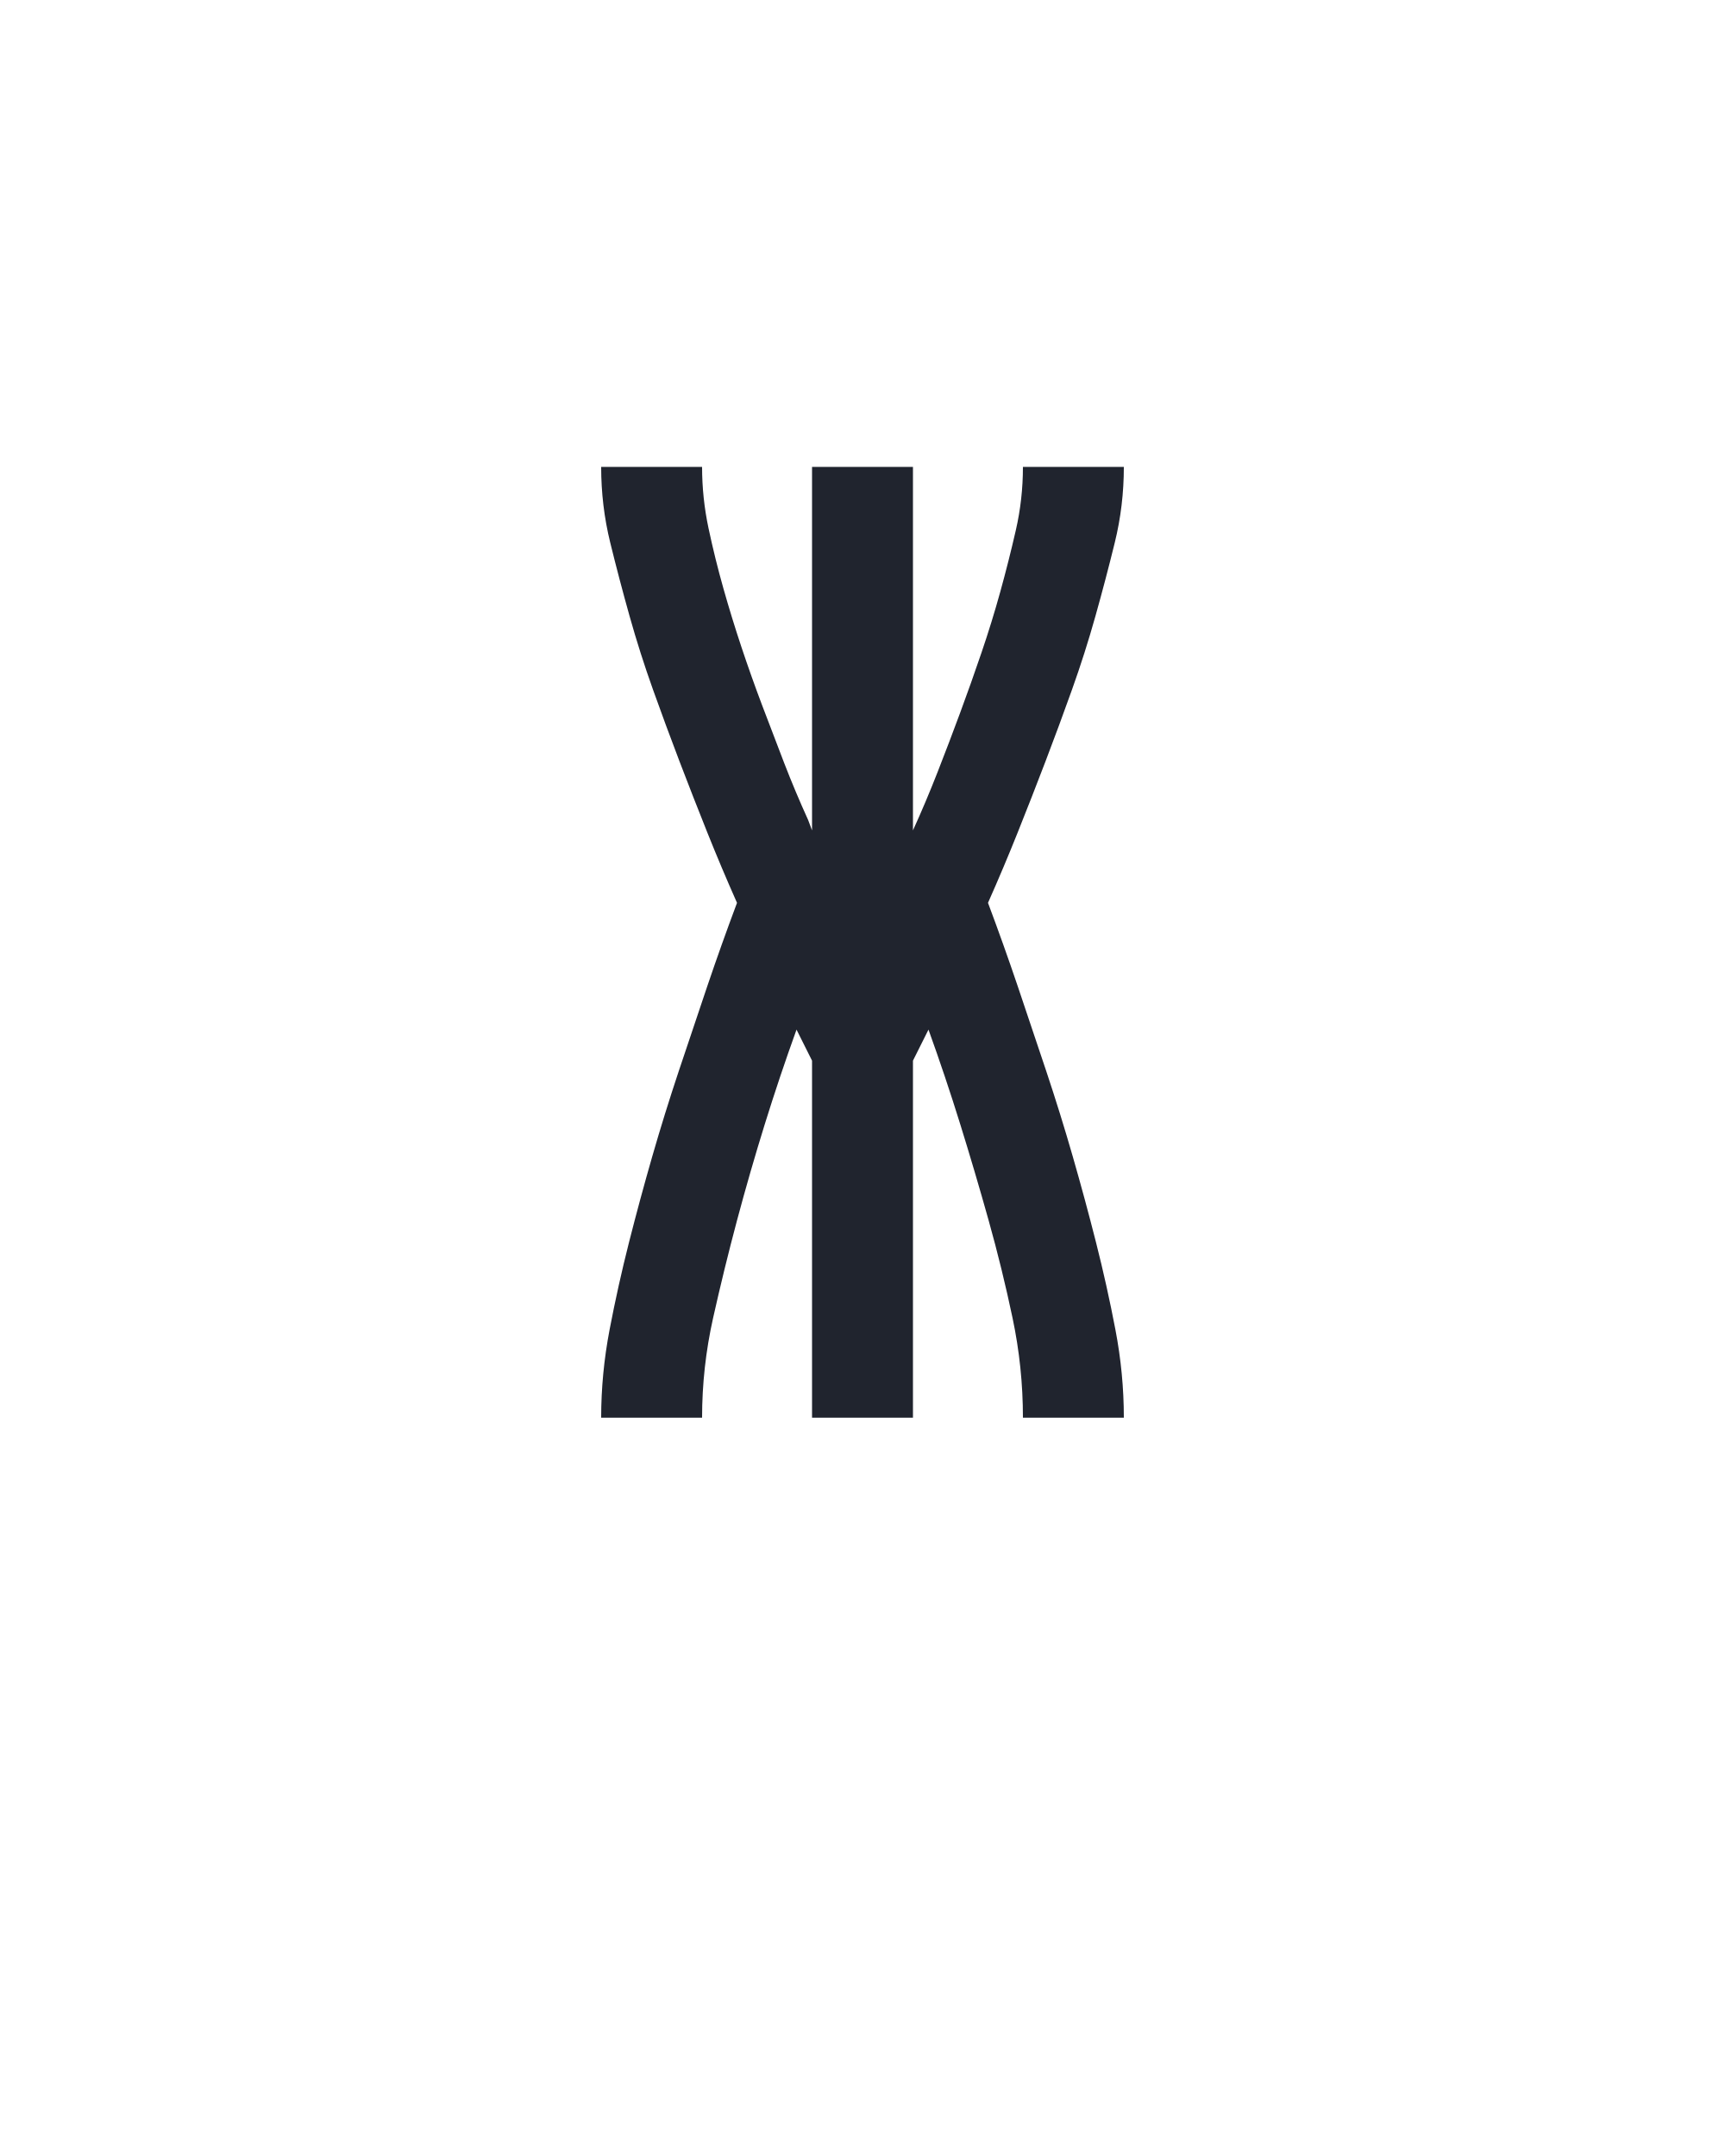
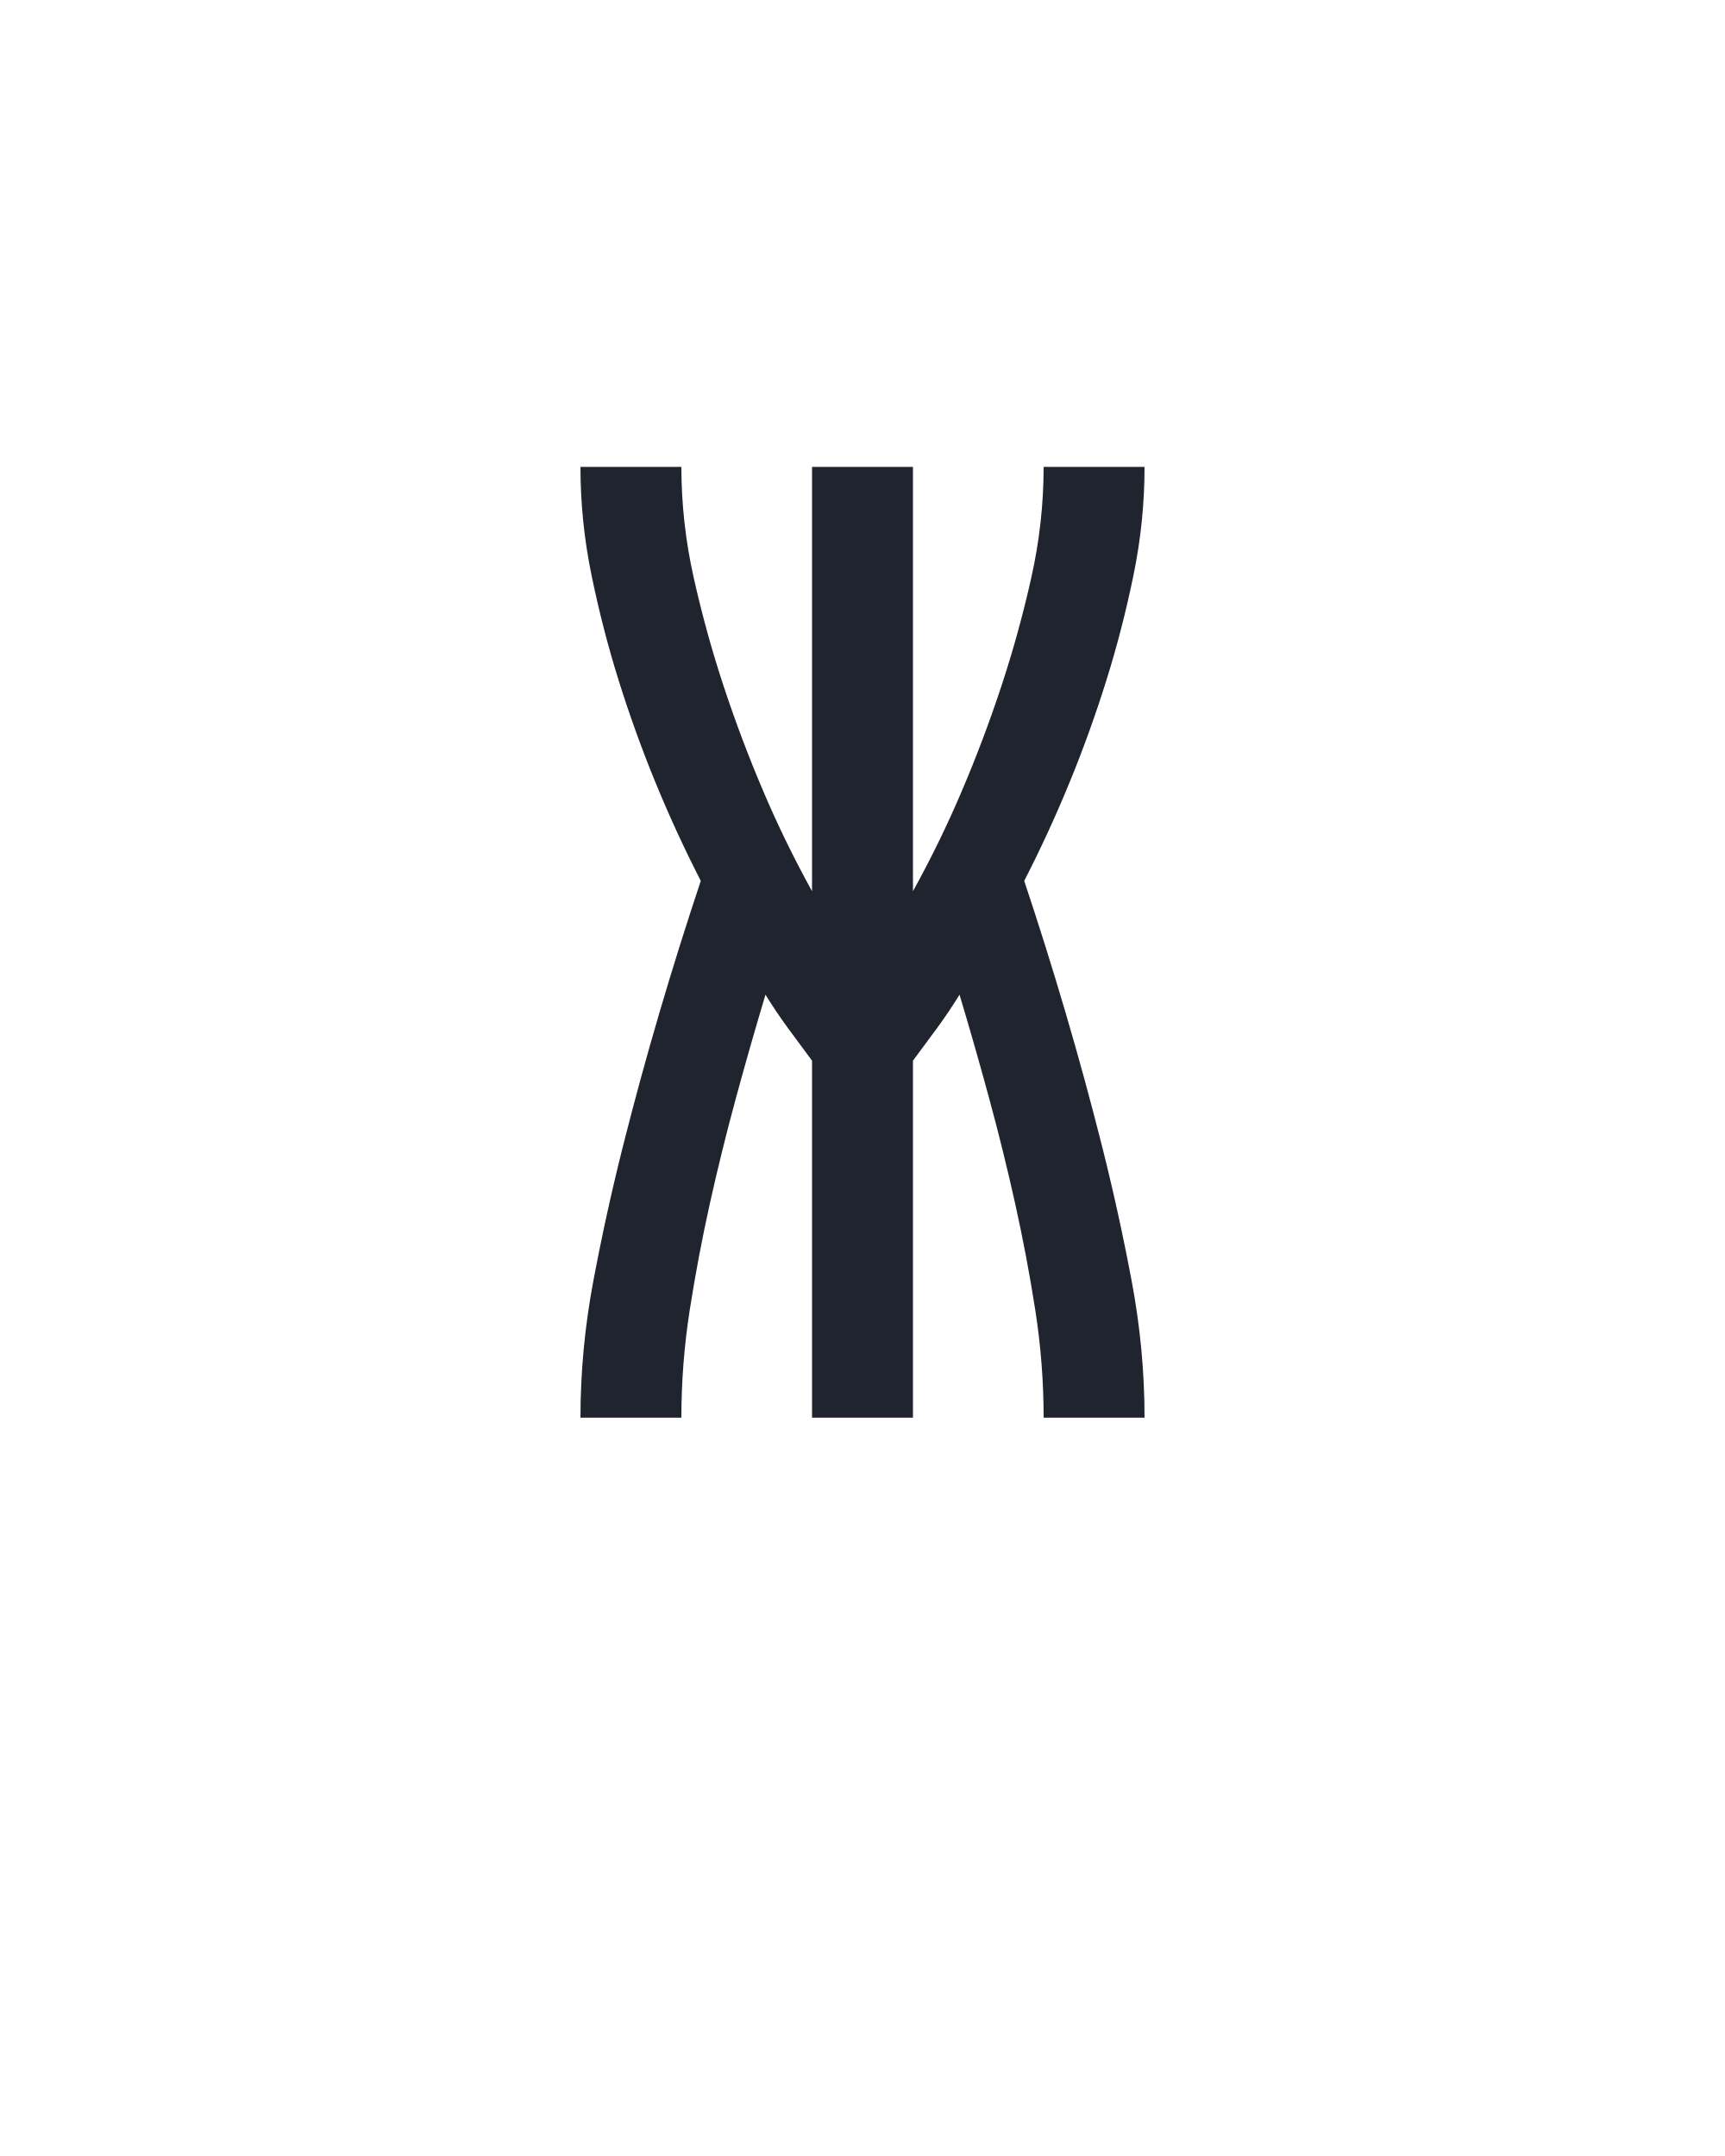
<svg xmlns="http://www.w3.org/2000/svg" height="160" viewBox="0 0 128 160" width="128">
  <defs>
-     <path d="M 48 0 Q 48 -34 54.5 -68 Q 61 -102 69.5 -135.5 Q 78 -169 87.5 -202 Q 97 -235 108 -268 Q 119 -301 130 -333.5 Q 141 -366 153 -398 Q 141 -425 130 -452.5 Q 119 -480 108.5 -507.5 Q 98 -535 88 -563 Q 78 -591 70 -619.5 Q 62 -648 55 -676.5 Q 48 -705 48 -735 L 126 -735 Q 126 -711 131 -687.5 Q 136 -664 142.5 -641 Q 149 -618 156.5 -595.5 Q 164 -573 172.5 -550.5 Q 181 -528 189.5 -506 Q 198 -484 208 -462 L 211 -454 L 211 -735 L 289 -735 L 289 -454 Q 299 -476 308 -499 Q 317 -522 325.5 -545 Q 334 -568 342 -591.5 Q 350 -615 356.5 -638.5 Q 363 -662 368.5 -686 Q 374 -710 374 -735 L 452 -735 Q 452 -705 445 -676.5 Q 438 -648 430 -619.5 Q 422 -591 412 -563 Q 402 -535 391.5 -507.5 Q 381 -480 370 -452.5 Q 359 -425 347 -398 Q 359 -366 370 -333.5 Q 381 -301 392 -268 Q 403 -235 412.5 -202 Q 422 -169 430.5 -135.5 Q 439 -102 445.5 -68 Q 452 -34 452 0 L 374 0 Q 374 -39 366 -77 Q 358 -115 347.5 -152.5 Q 337 -190 325.5 -227 Q 314 -264 301 -300 Q 298 -294 295 -288 Q 292 -282 289 -276 L 289 0 L 211 0 L 211 -276 Q 208 -282 205 -288 Q 202 -294 199 -300 Q 186 -264 174.5 -227 Q 163 -190 153 -152.5 Q 143 -115 134.5 -77 Q 126 -39 126 0 Z " id="path1" />
+     <path d="M 32 0 Q 32 -53 42 -106 Q 52 -159 65 -210.5 Q 78 -262 93 -313 Q 108 -364 125 -415 Q 106 -452 90 -491 Q 74 -530 61.5 -570 Q 49 -610 40.5 -651.5 Q 32 -693 32 -735 L 110 -735 Q 110 -692 119.5 -649.5 Q 129 -607 142.5 -566 Q 156 -525 173 -485 Q 190 -445 211 -407 L 211 -407 Q 211 -407 211 -407 Q 211 -407 211 -407 L 211 -735 L 289 -735 L 289 -407 Q 289 -407 289 -407 Q 289 -407 289 -407 L 289 -407 Q 310 -445 327 -485 Q 344 -525 357.5 -566 Q 371 -607 380.5 -649.5 Q 390 -692 390 -735 L 468 -735 Q 468 -693 459.5 -651.5 Q 451 -610 438.5 -570 Q 426 -530 410 -491 Q 394 -452 375 -415 Q 392 -364 407 -313 Q 422 -262 435 -210.5 Q 448 -159 458 -106 Q 468 -53 468 0 L 390 0 Q 390 -42 383.5 -83.5 Q 377 -125 368 -165.5 Q 359 -206 348 -246.5 Q 337 -287 325 -327 Q 317 -314 307.5 -301 Q 298 -288 289 -276 L 289 0 L 211 0 L 211 -276 Q 202 -288 192.5 -301 Q 183 -314 175 -327 Q 163 -287 152 -246.5 Q 141 -206 132 -165.5 Q 123 -125 116.5 -83.5 Q 110 -42 110 0 Z " id="path1" />
  </defs>
  <g>
    <g fill="#20242e" transform="translate(40 105.2096) rotate(0)">
      <use href="#path1" transform="translate(0 0) scale(0.09599999)" />
    </g>
  </g>
</svg>
